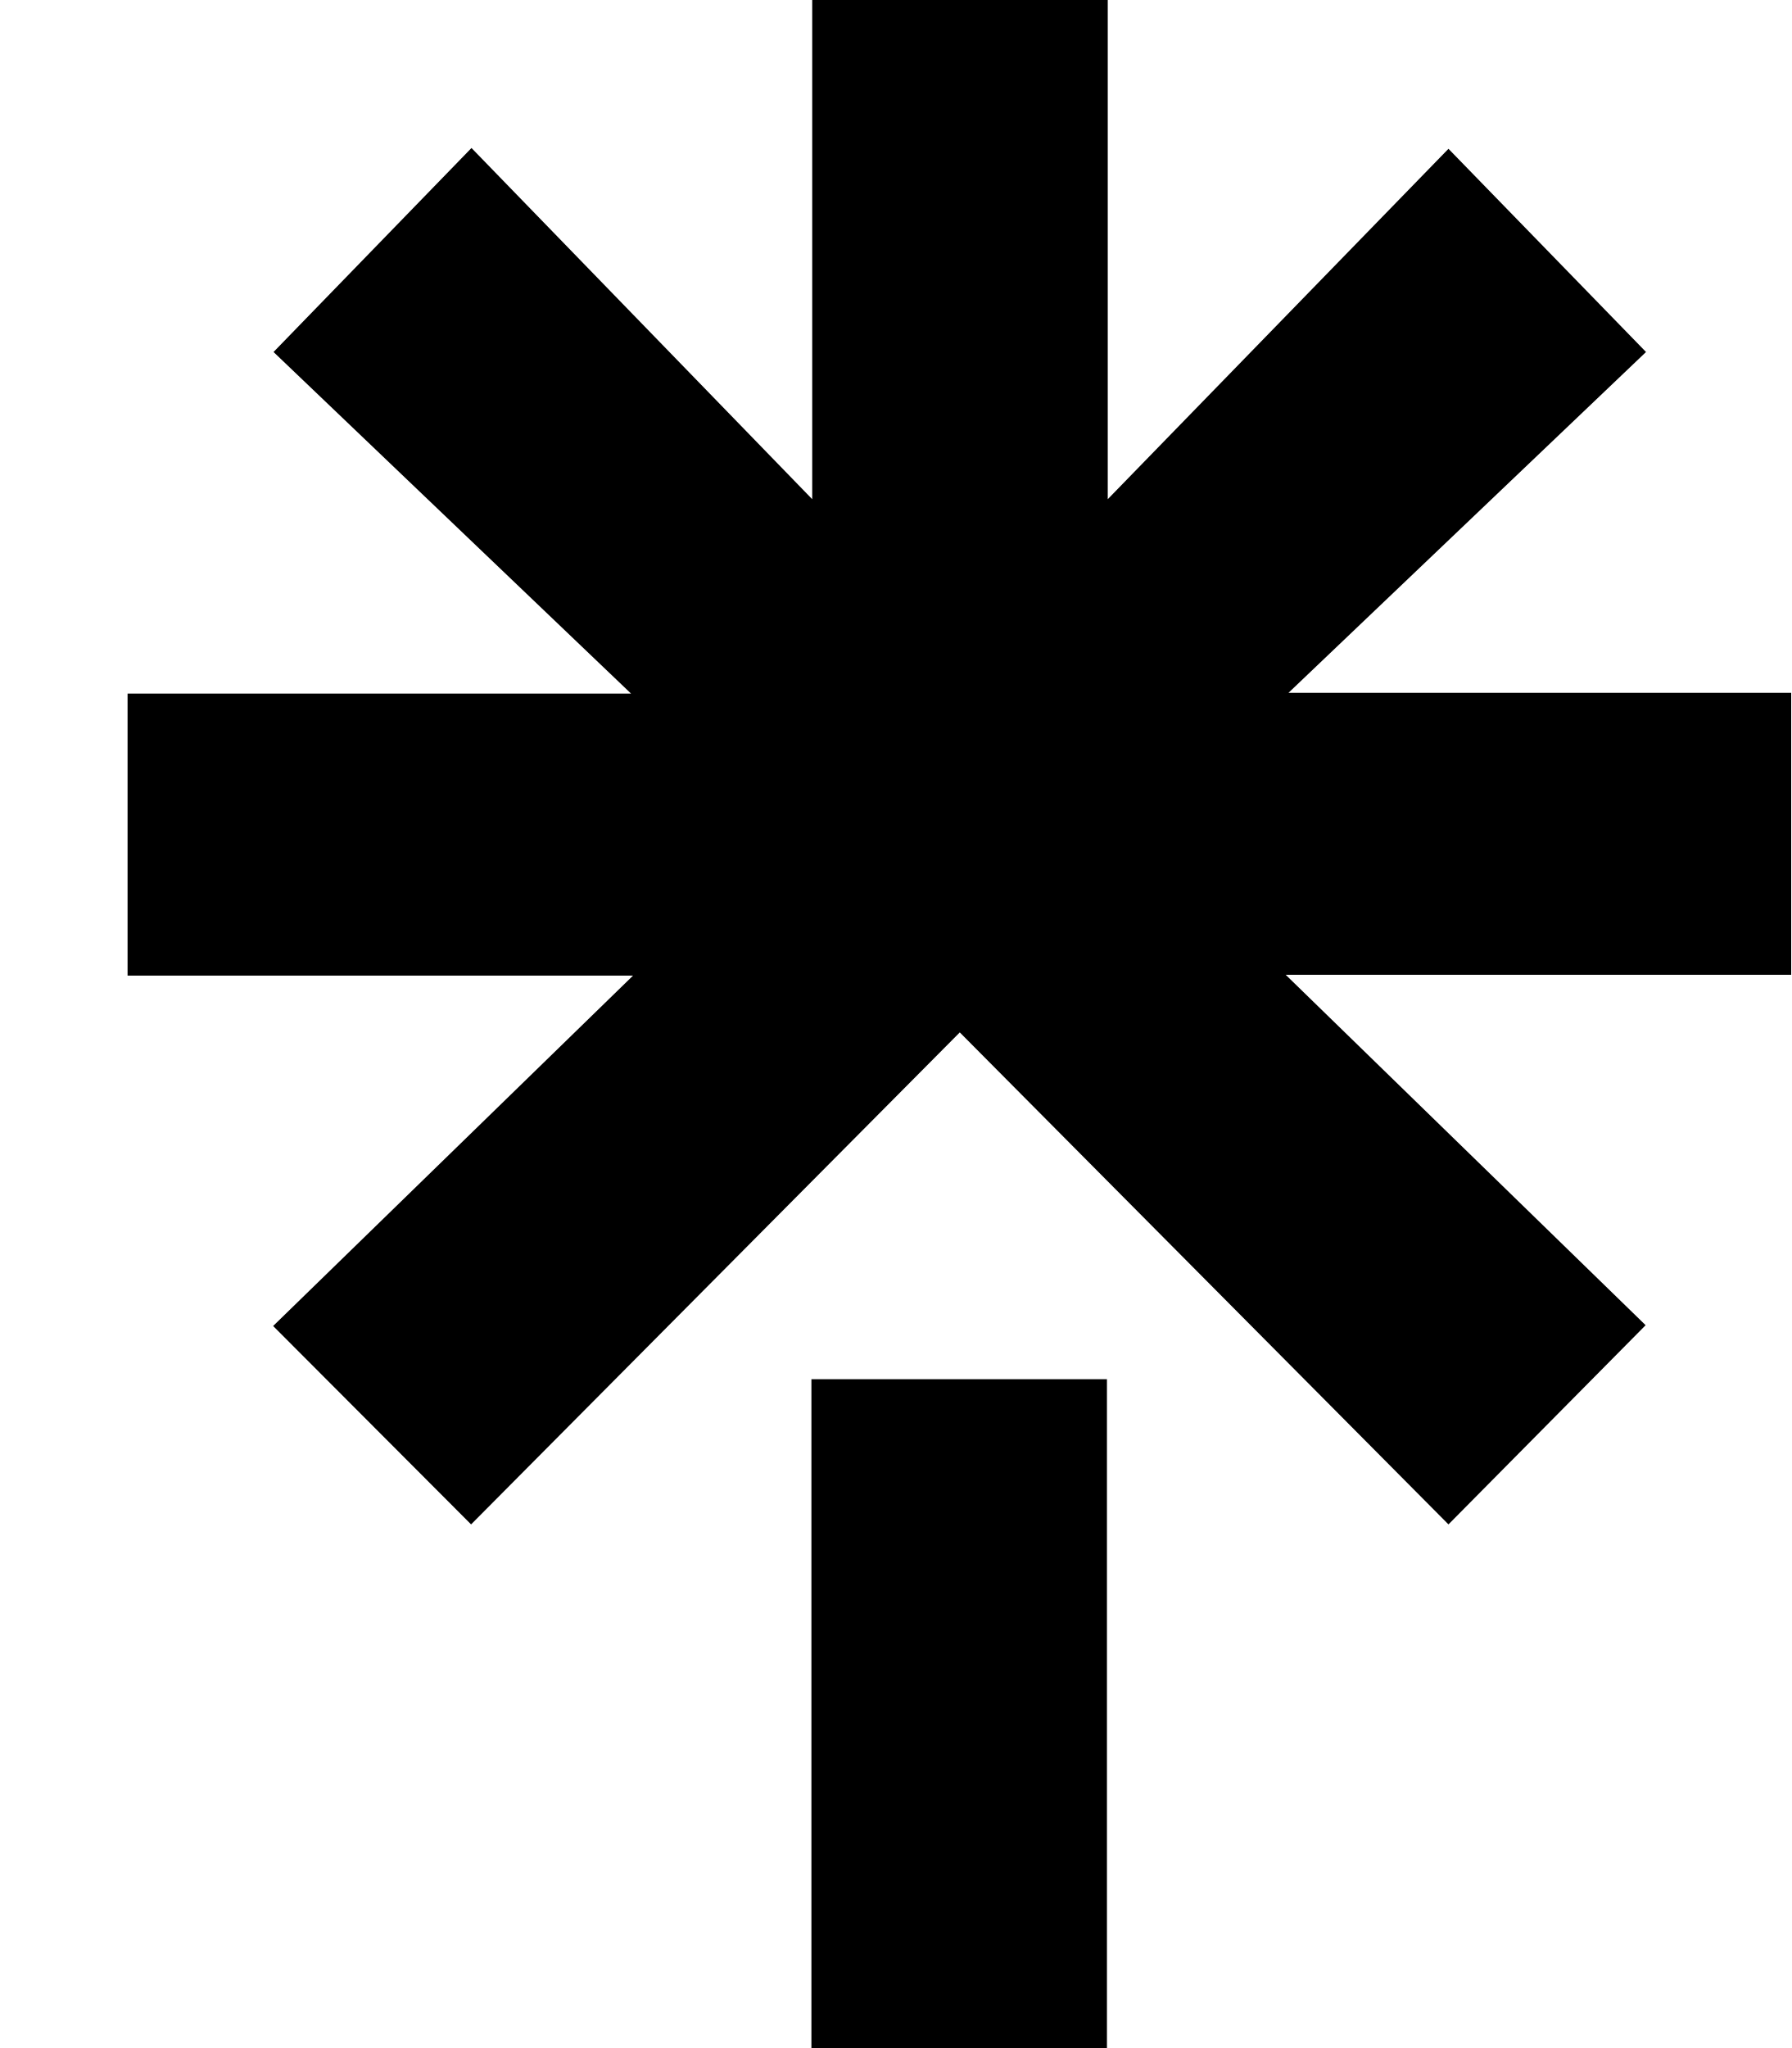
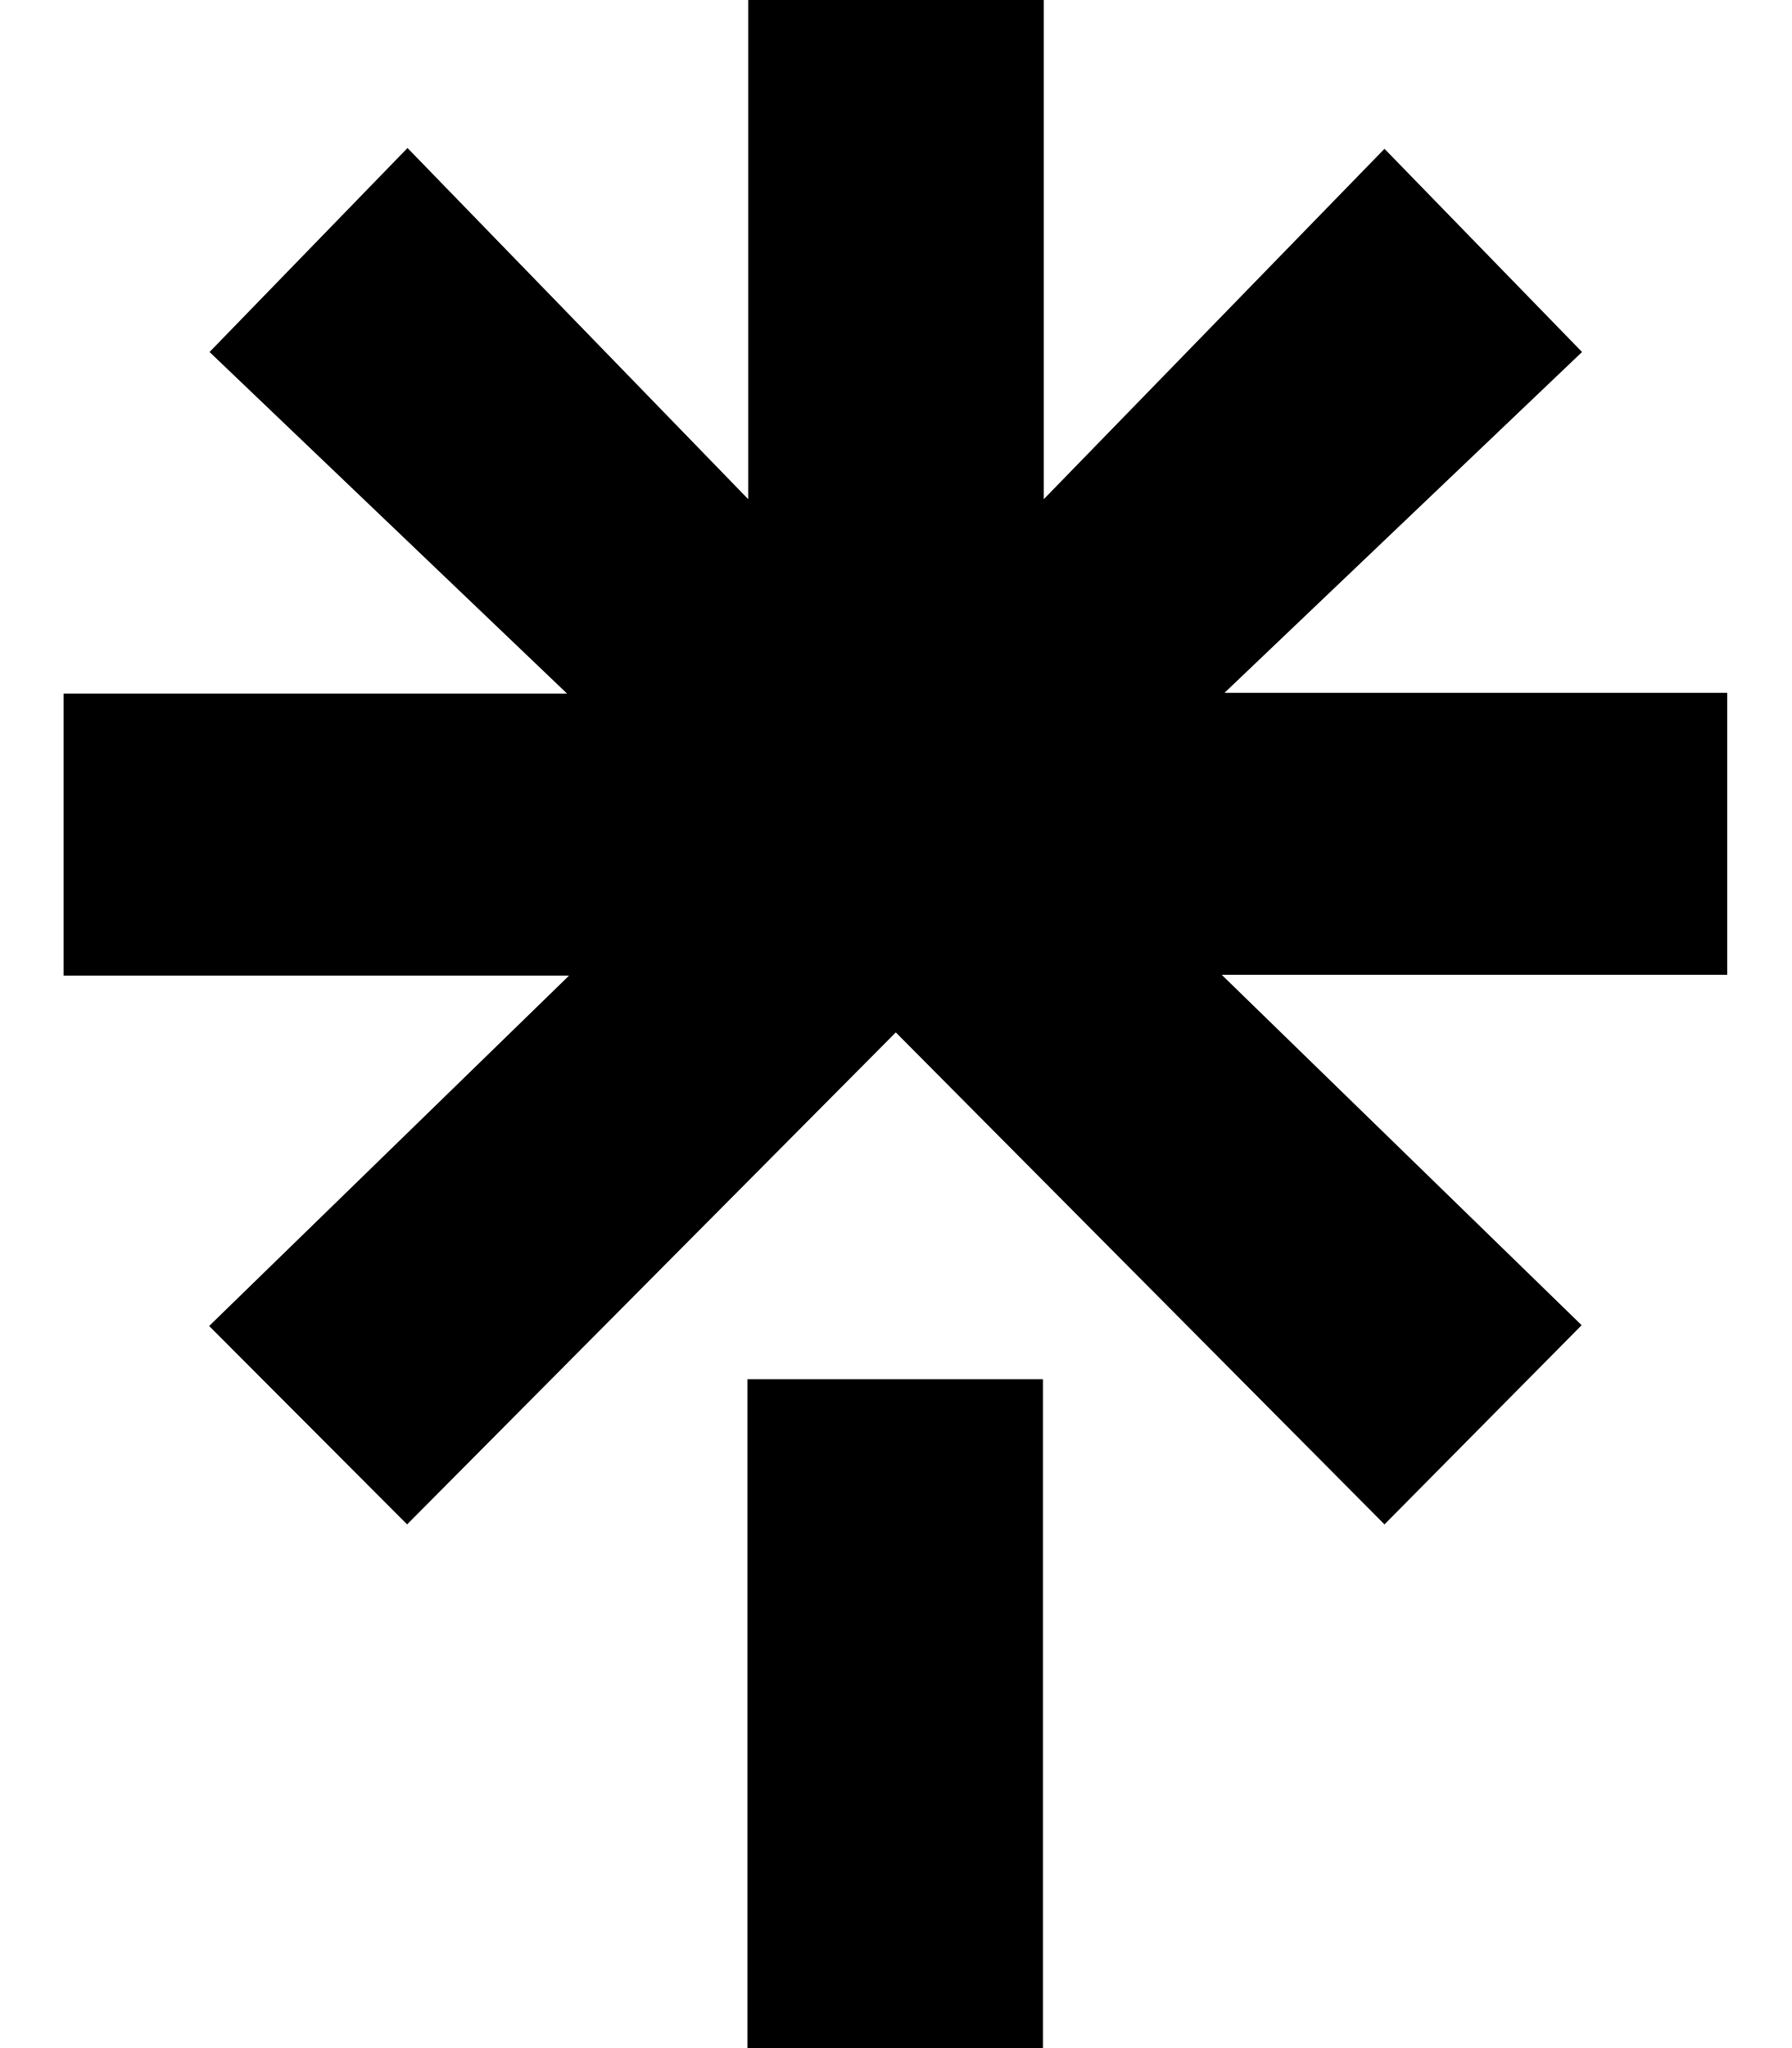
<svg xmlns="http://www.w3.org/2000/svg" viewBox="0 0 448 512">
-   <path fill="currentColor" d="M32 173.4l125.8 0-89.4-85.4 49.5-51 85.2 87.8 0-124.8 73.9 0 0 124.8 85.2-87.6 49.4 50.8-89.4 85.2 125.7 0 0 70.5-126.4 0 90 87.6-49.3 49.8-122.2-123-122.2 123-49.5-49.6 90-87.6-126.4 0 0-70.5zM202.9 344.8l73.9 0 0 167.2-73.9 0 0-167.2z" />
+   <path fill="currentColor" d="M16 173.4l125.8 0-89.4-85.4 49.5-51 85.2 87.8 0-124.8 73.9 0 0 124.8 85.2-87.6 49.4 50.8-89.4 85.2 125.7 0 0 70.5-126.4 0 90 87.6-49.3 49.8-122.2-123-122.2 123-49.5-49.6 90-87.6-126.4 0 0-70.5zM186.9 344.8l73.9 0 0 167.2-73.9 0 0-167.2z" />
</svg>
